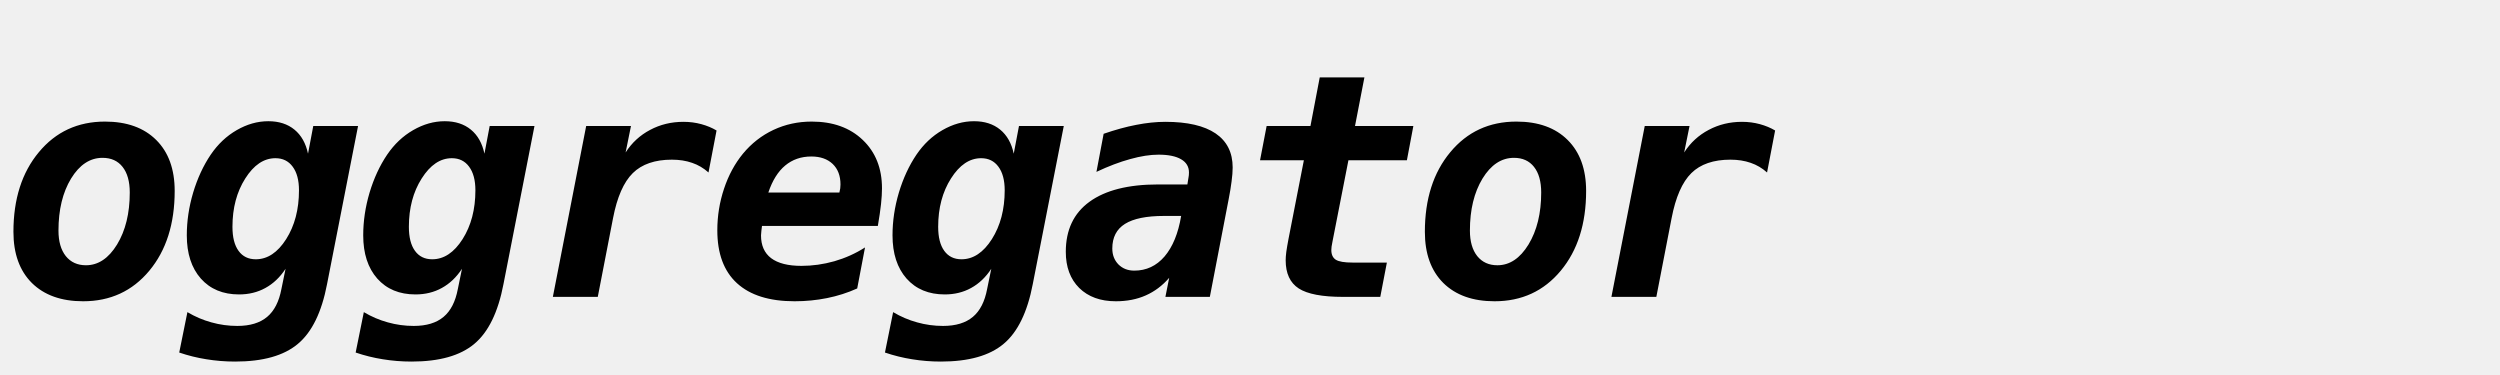
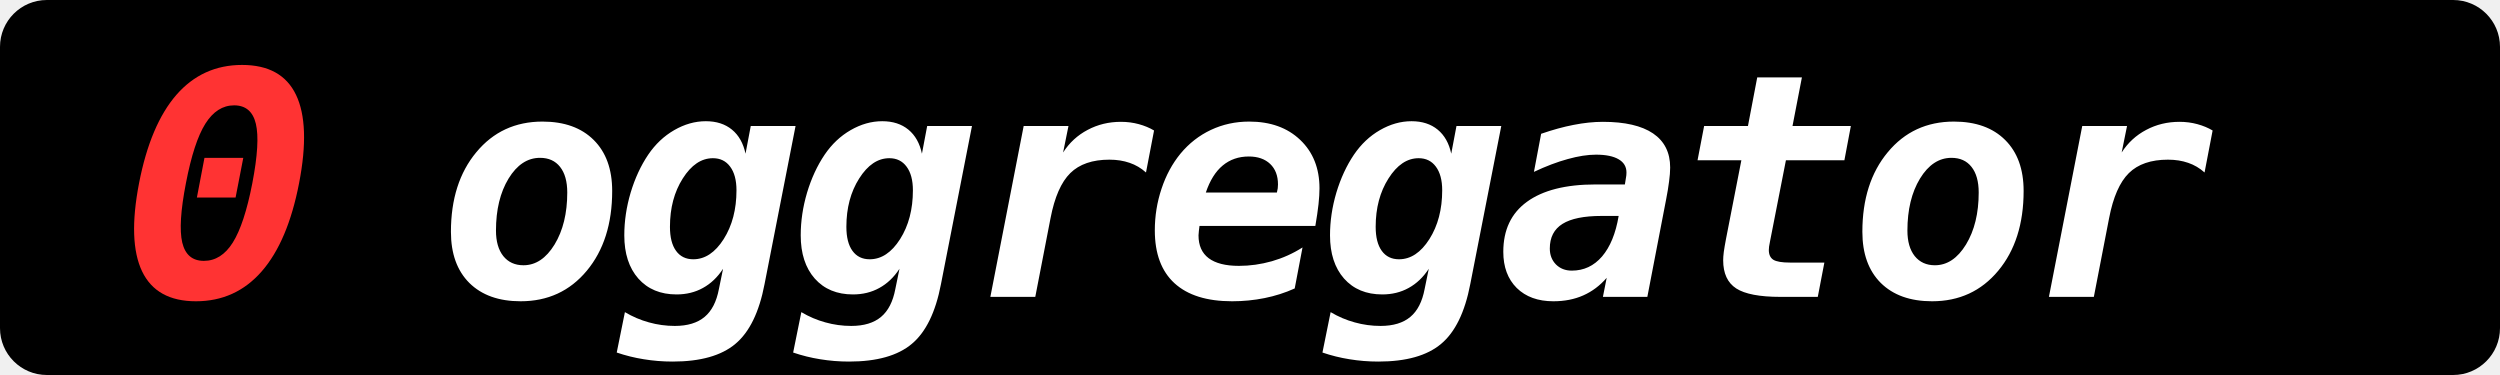
<svg xmlns="http://www.w3.org/2000/svg" width="320" height="48" viewBox="0 0 320 48" fill="none">
-   <text x="0" y="38" font-family="'IBM Plex Mono', monospace" font-size="40" font-weight="700" font-style="italic" fill="currentColor" letter-spacing="-1.5">oggregator</text>
+   <rect width="320" height="48" rx="6" fill="#000000" />
+   <text x="16" y="38" font-family="'IBM Plex Mono', monospace" font-size="40" font-weight="700" font-style="italic" fill="#FF3333">Θ</text>
+   <text x="56" y="38" font-family="'IBM Plex Mono', monospace" font-size="40" font-weight="700" font-style="italic" fill="#FFFFFF" letter-spacing="-1.5">oggregator</text>
</svg>
